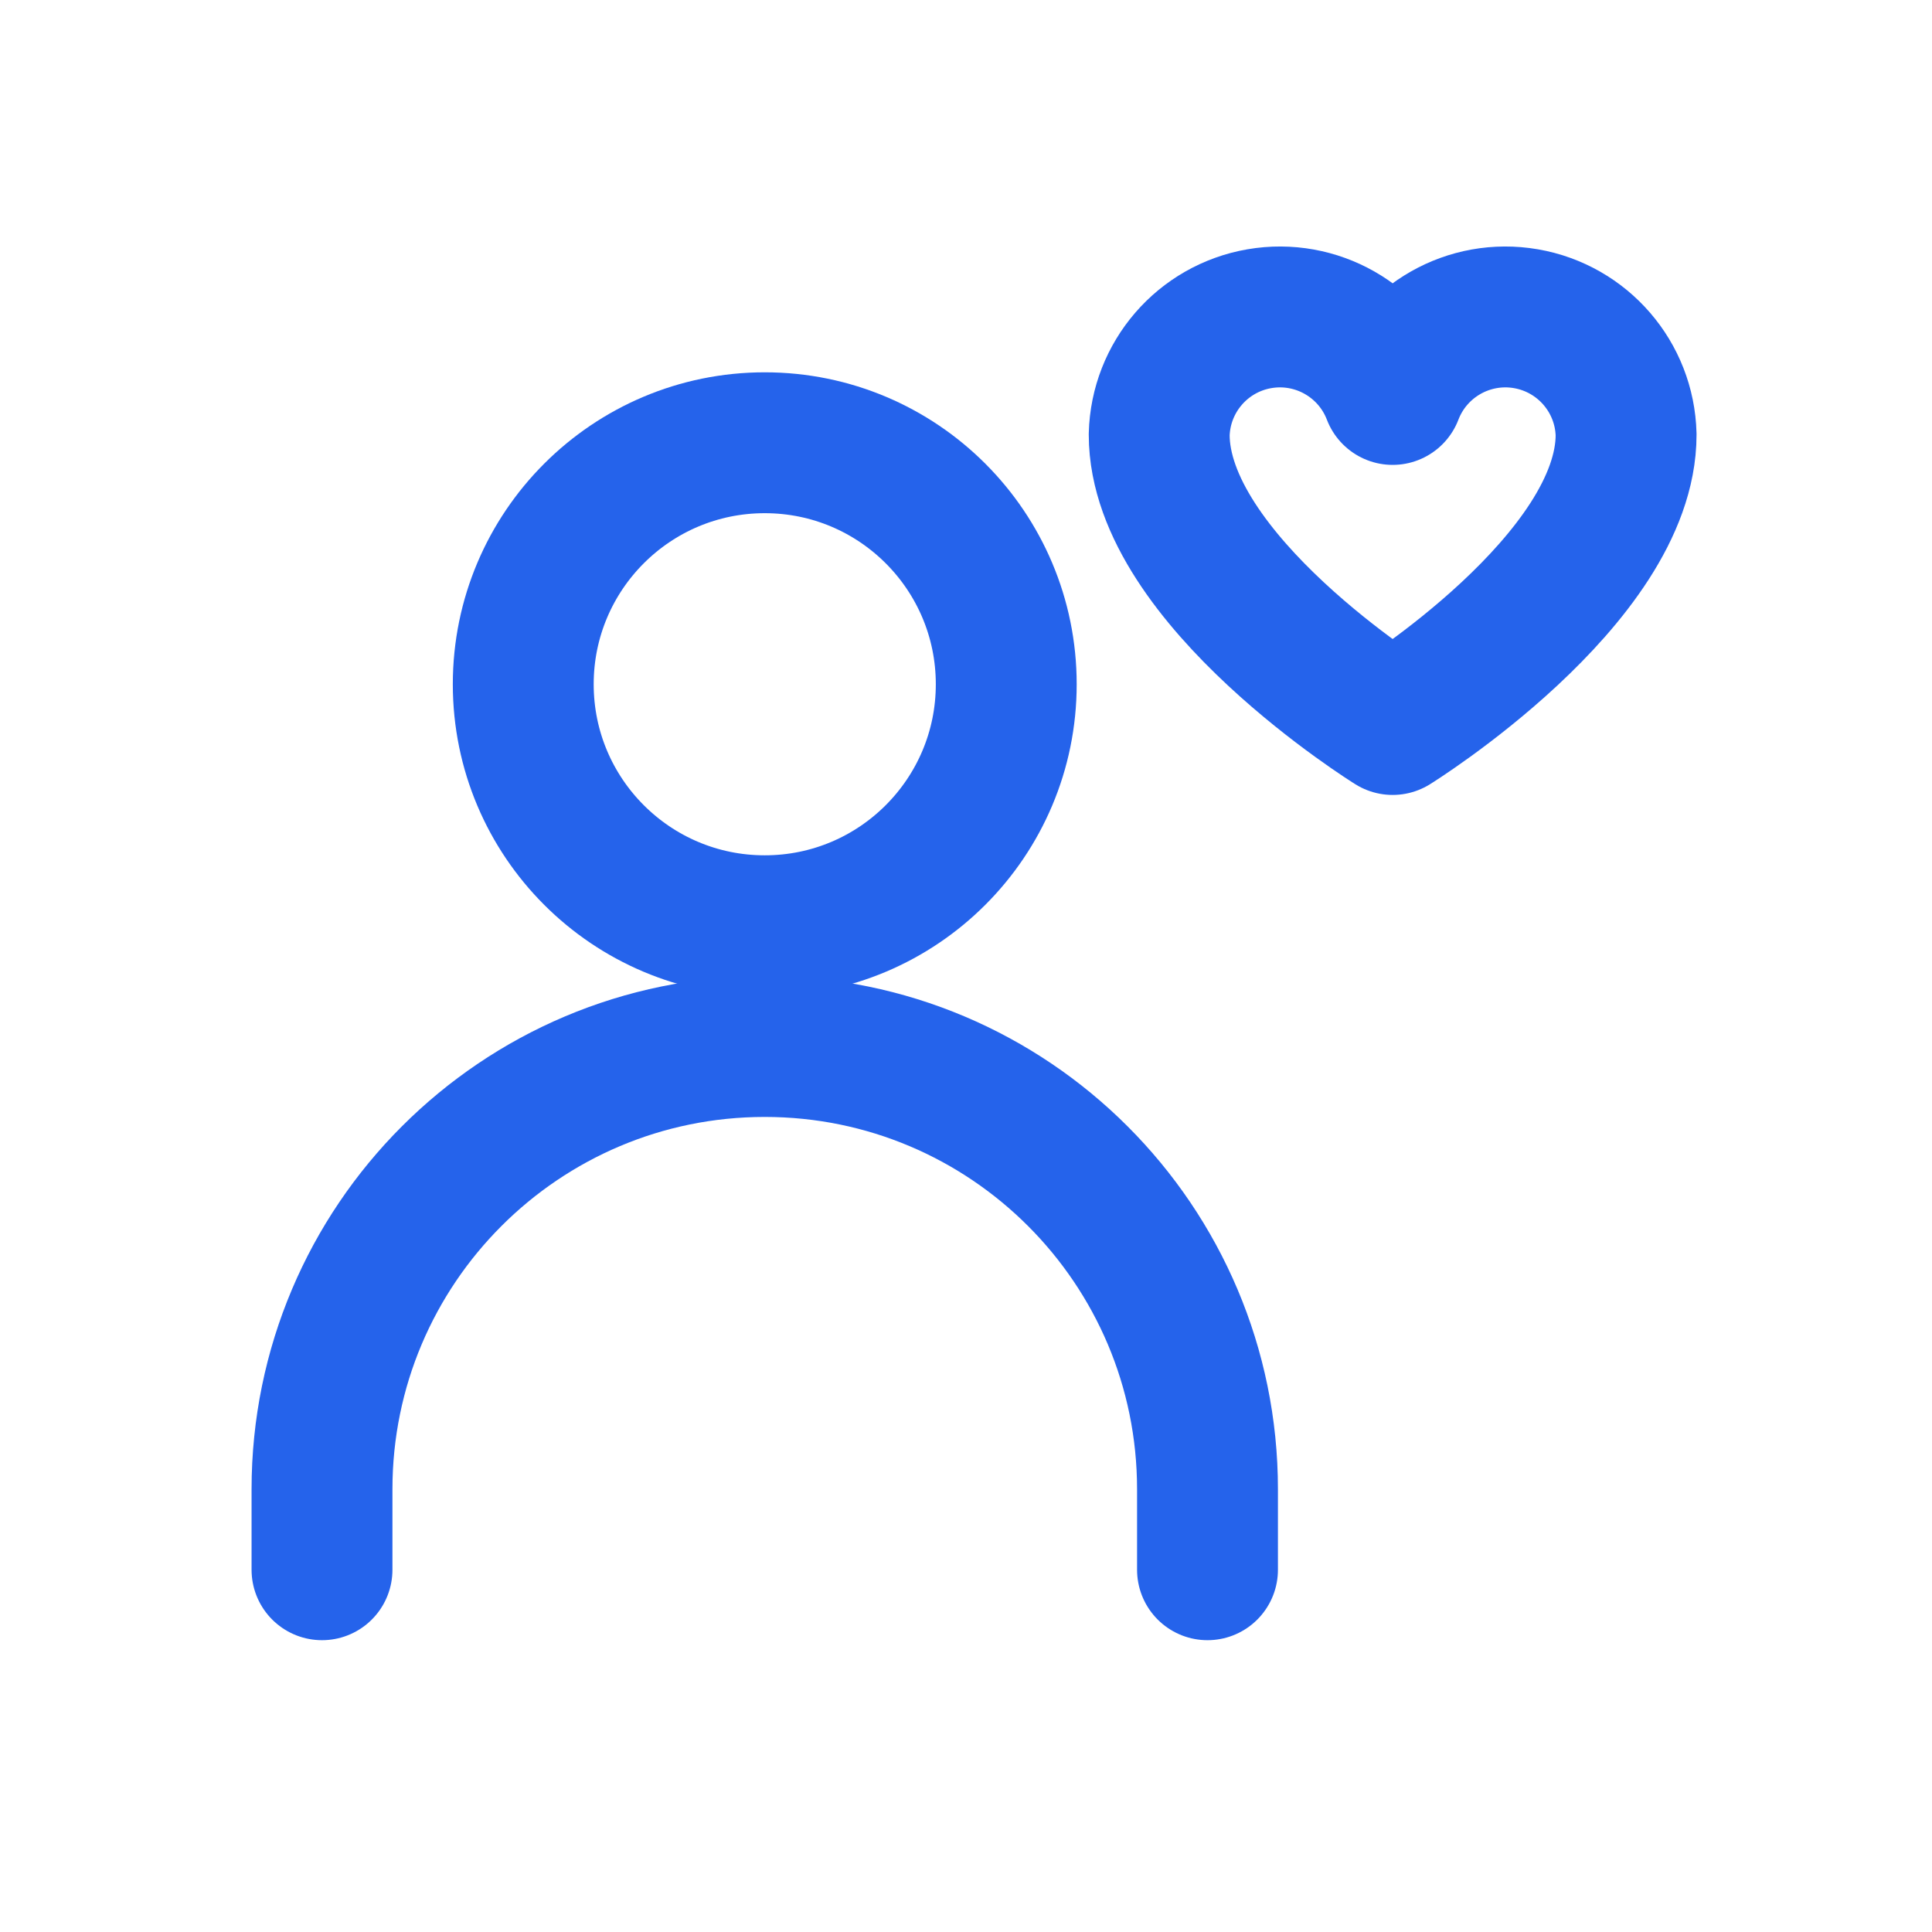
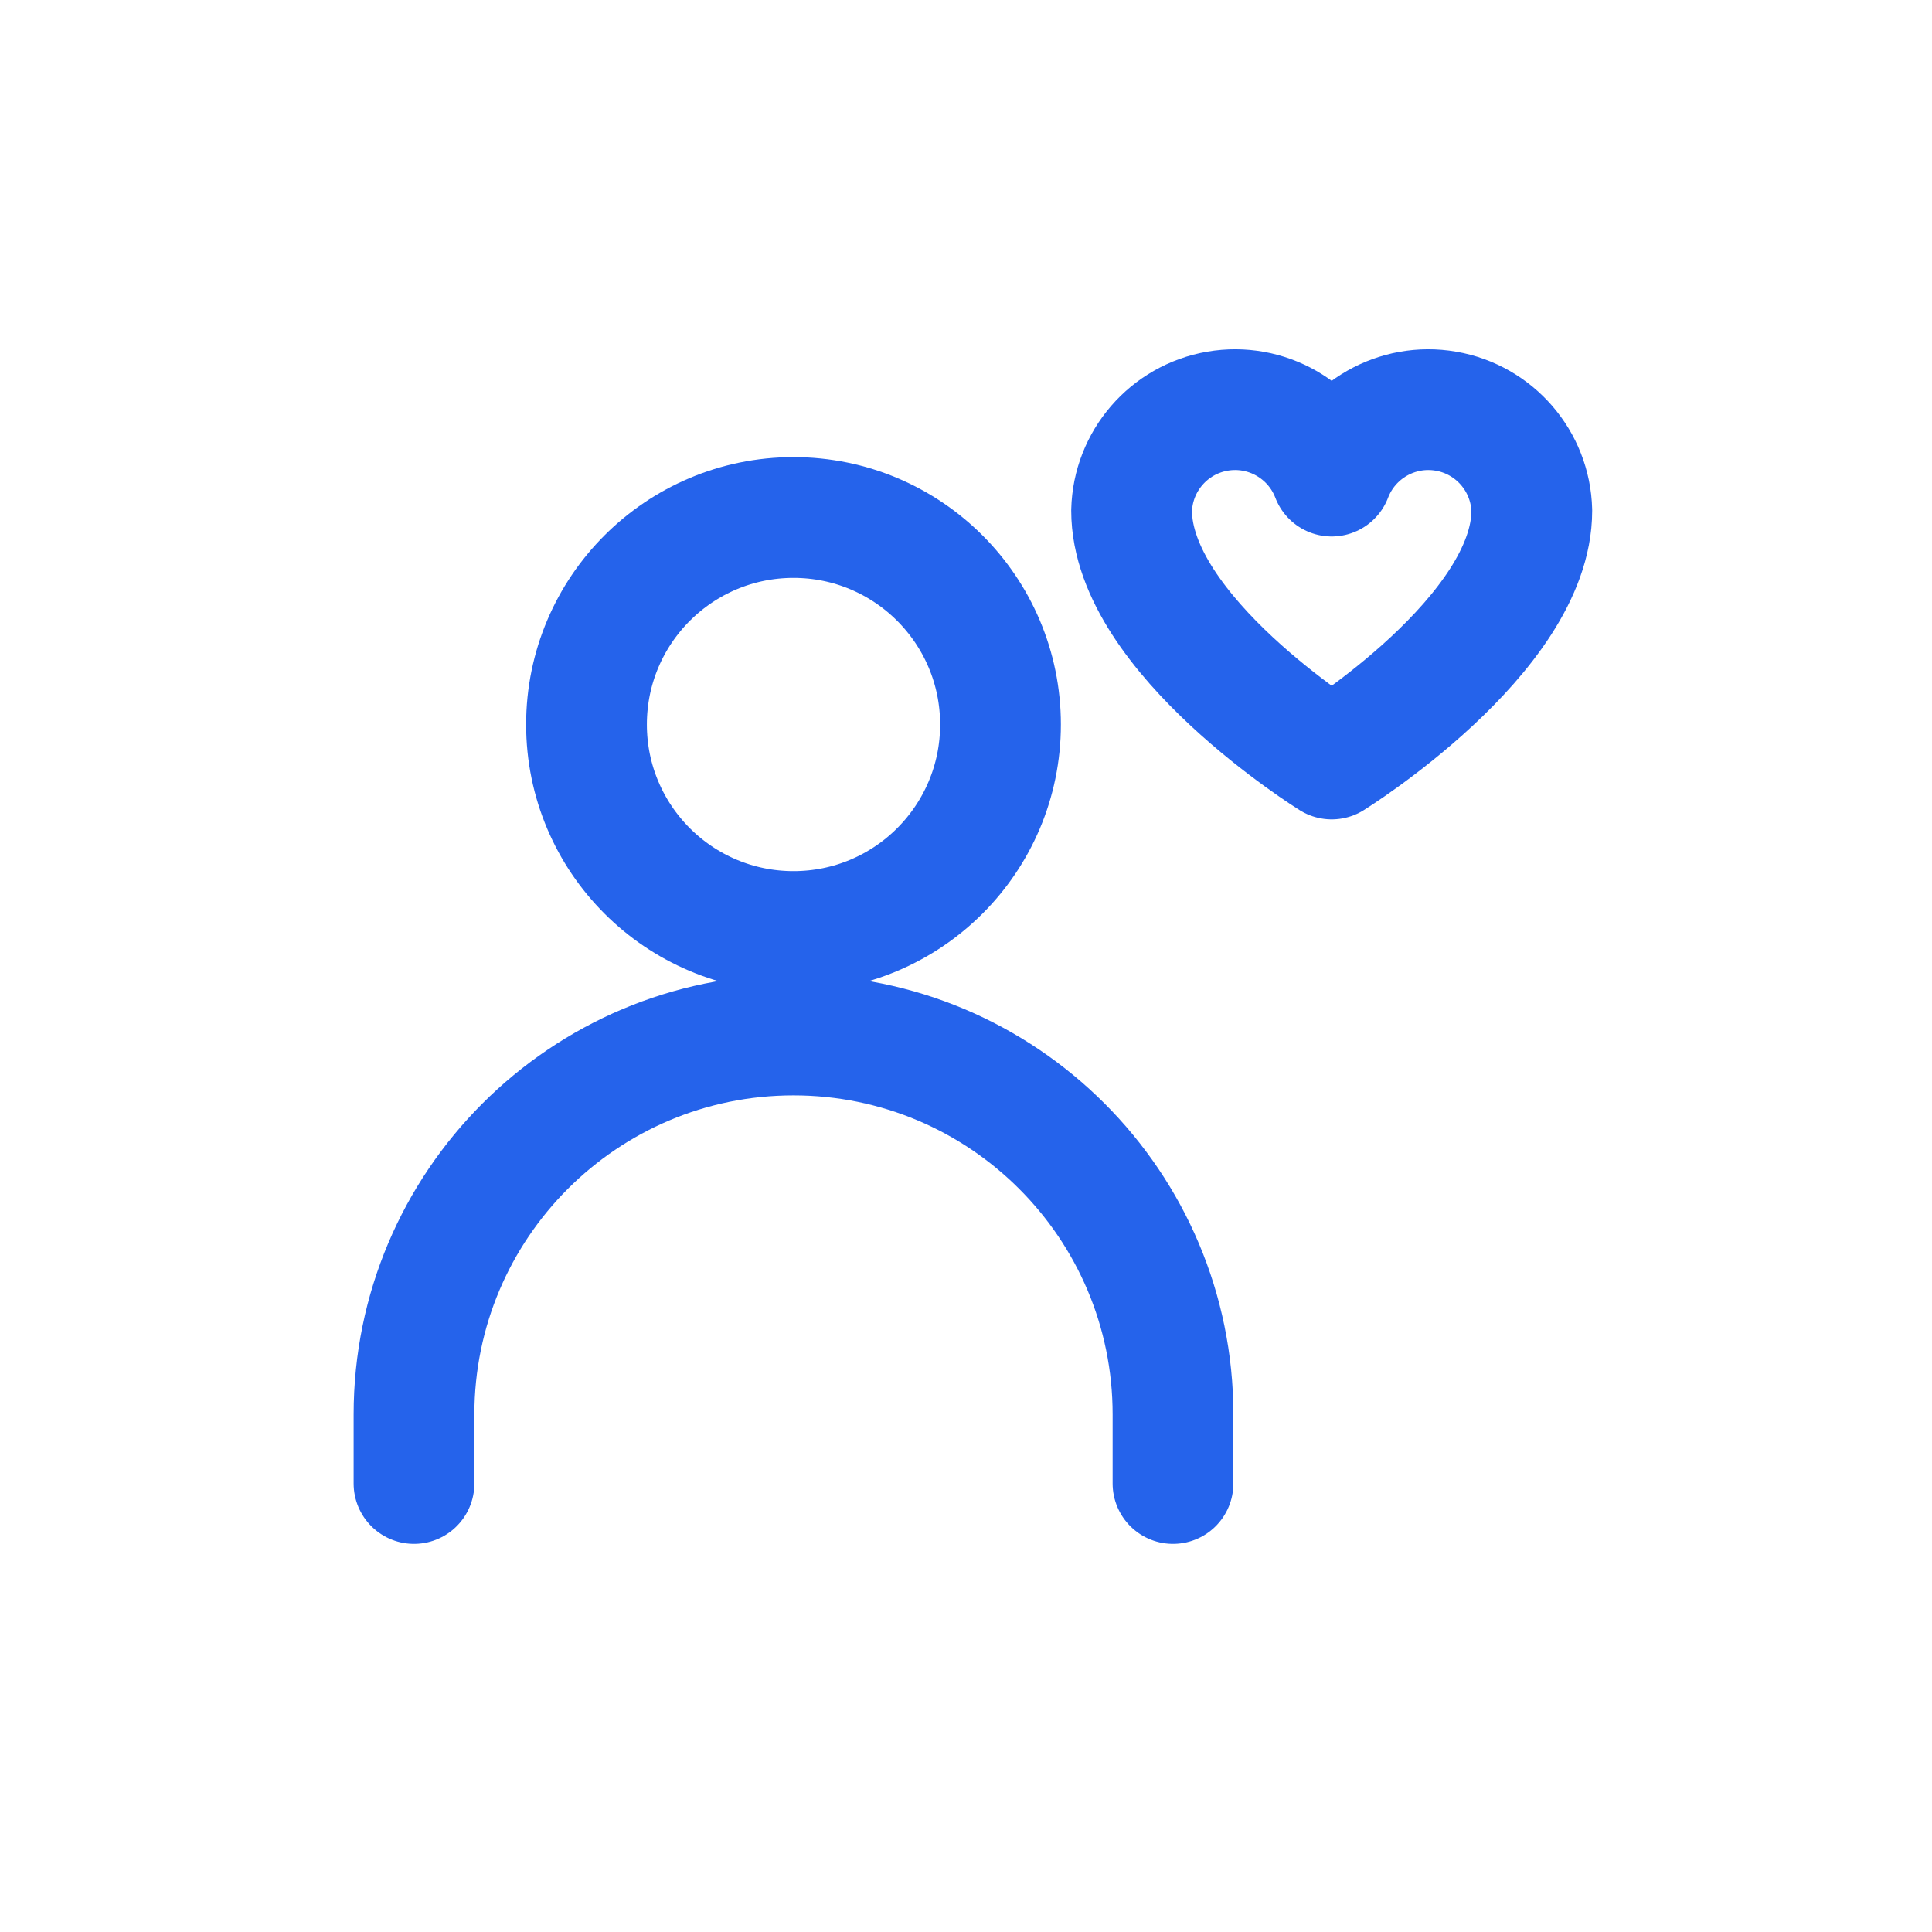
- <svg xmlns="http://www.w3.org/2000/svg" viewBox="0 0 24 24" fill="none" stroke="#2563eb" stroke-width="1.75" stroke-linecap="round" stroke-linejoin="round">
+ <svg xmlns="http://www.w3.org/2000/svg" viewBox="-2 -2 28 28" fill="none" stroke="#2563eb" stroke-width="1.75" stroke-linecap="round" stroke-linejoin="round">
  <circle cx="9.5" cy="8.5" r="3" />
  <path d="M4 19.5 V18.5 A5.5 5.5 0 0 1 15 18.5 V19.5" />
  <path d="M17.3 9 C17.3 9 14.4 7.2 14.4 5.4 A1.5 1.5 0 0 1 17.3 4.9 A1.5 1.5 0 0 1 20.2 5.4 C20.2 7.2 17.3 9 17.3 9 Z" />
</svg>
